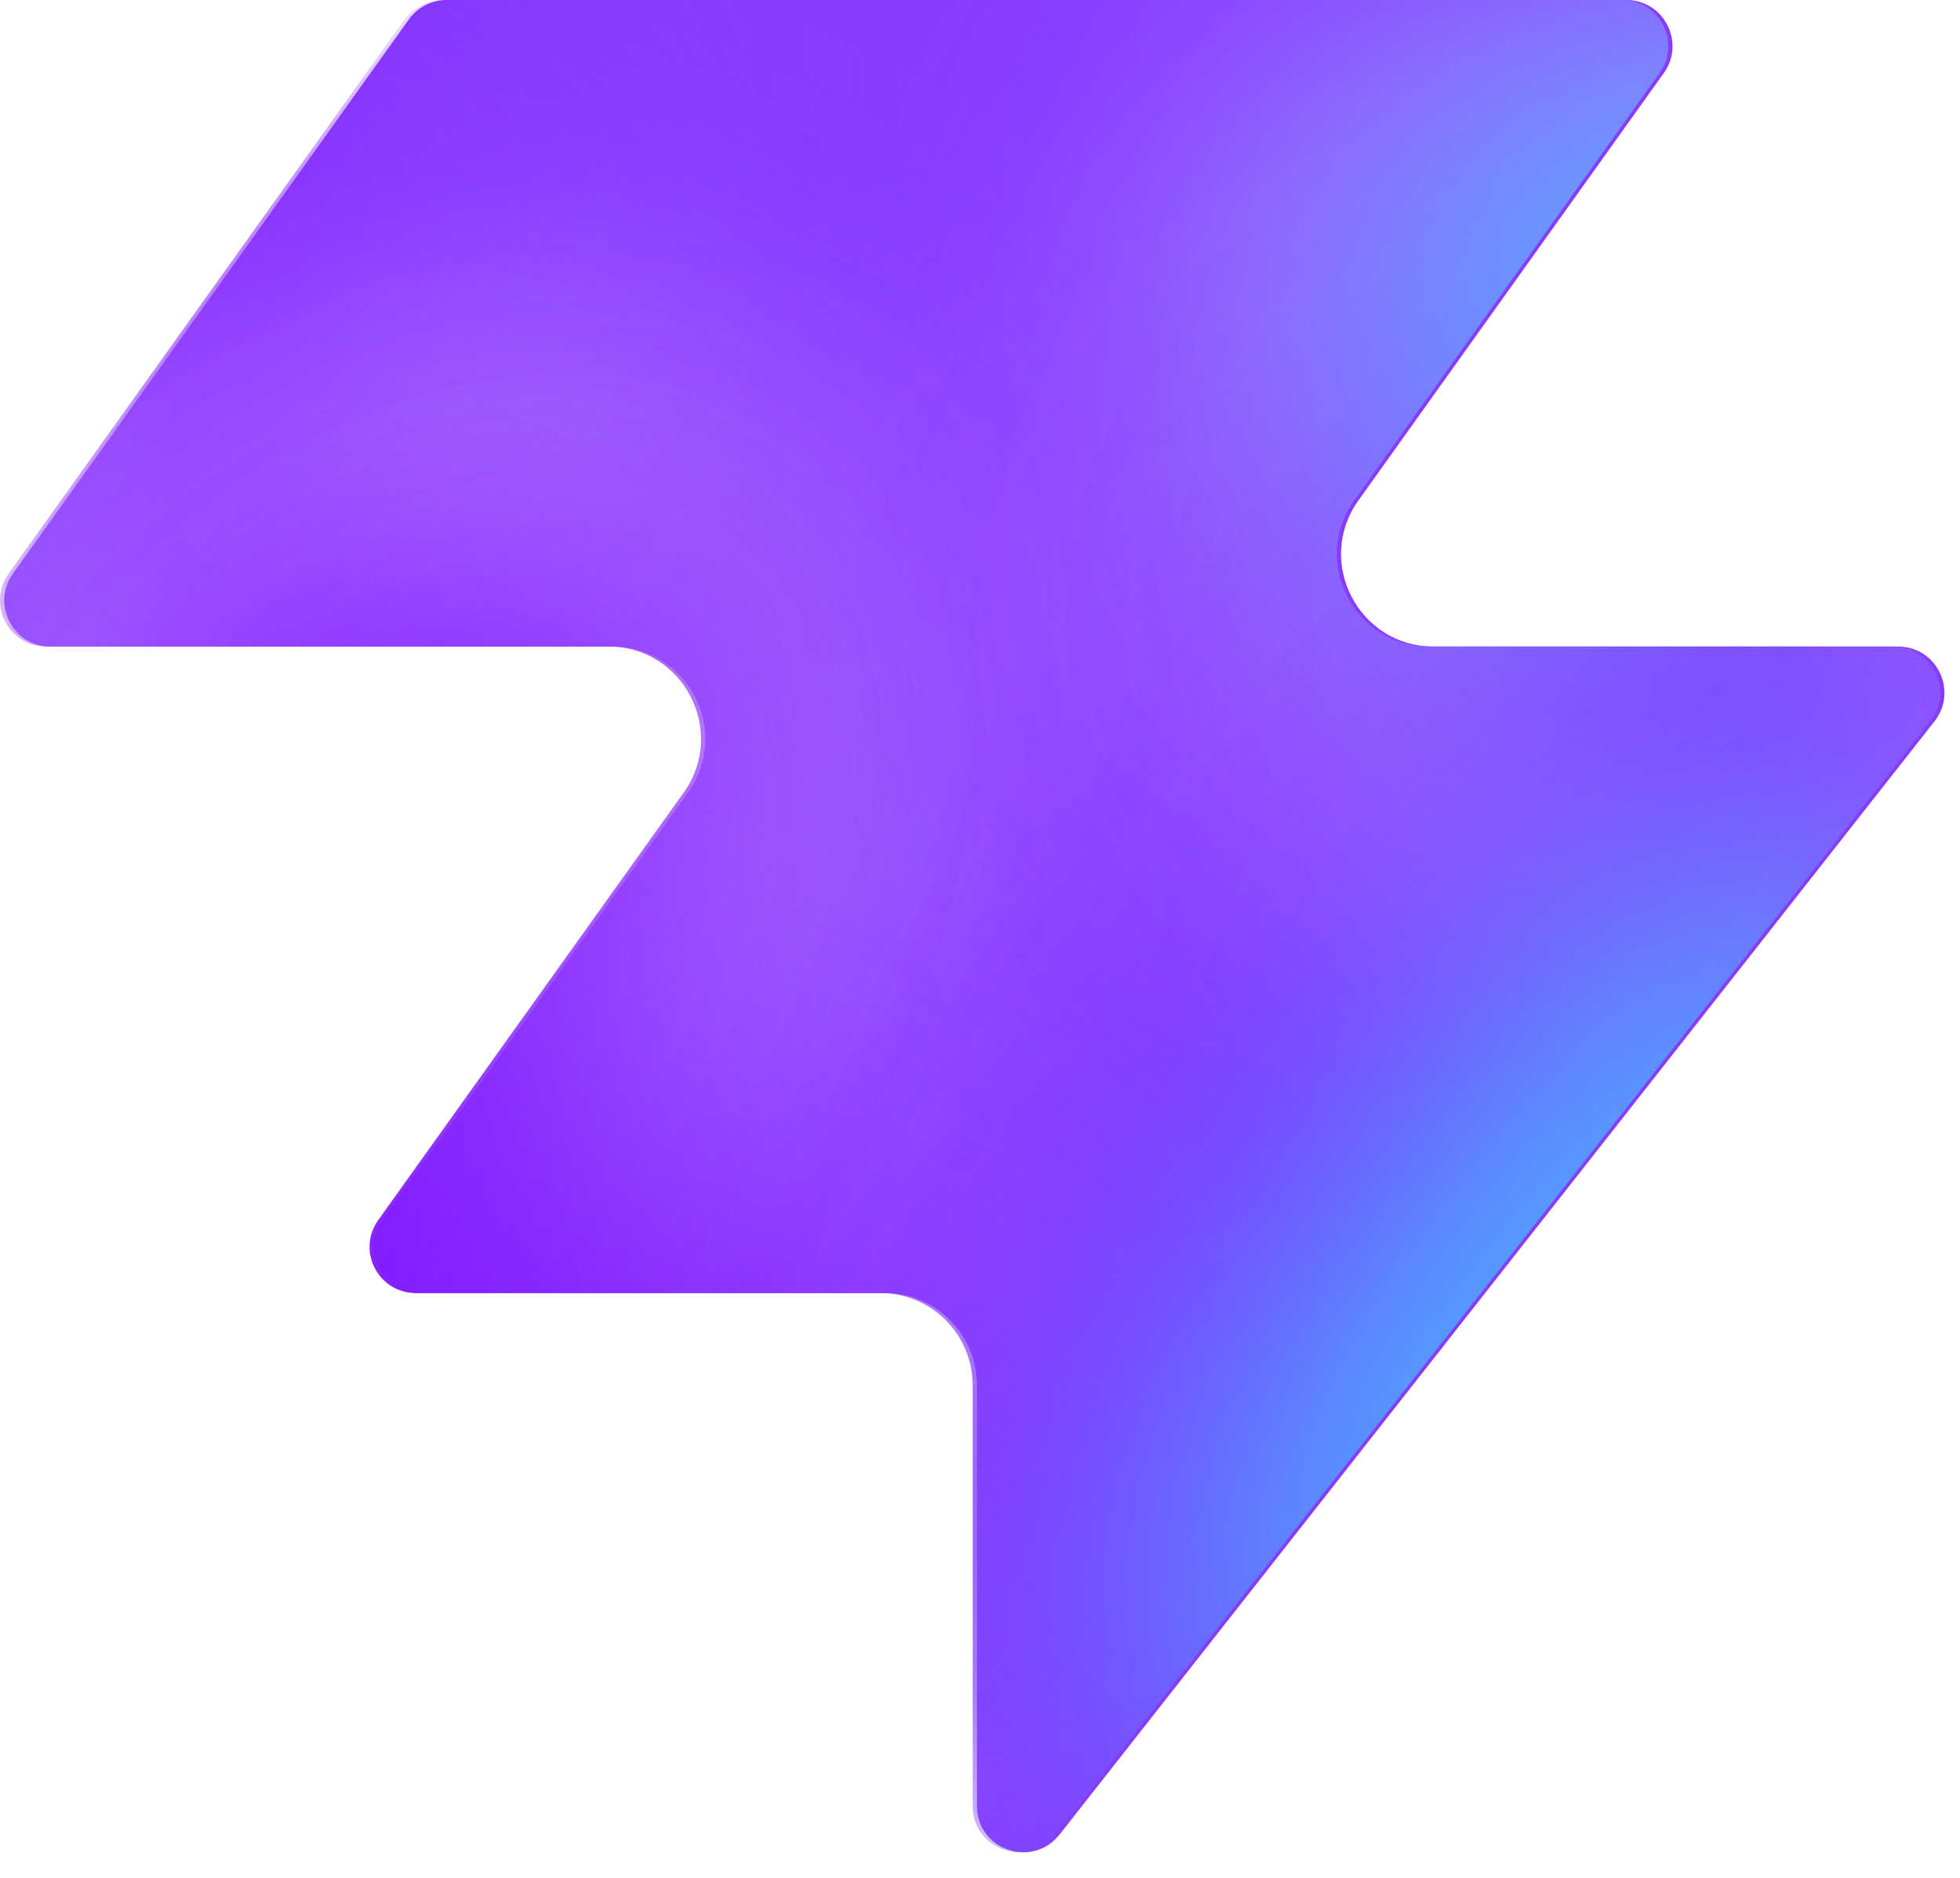
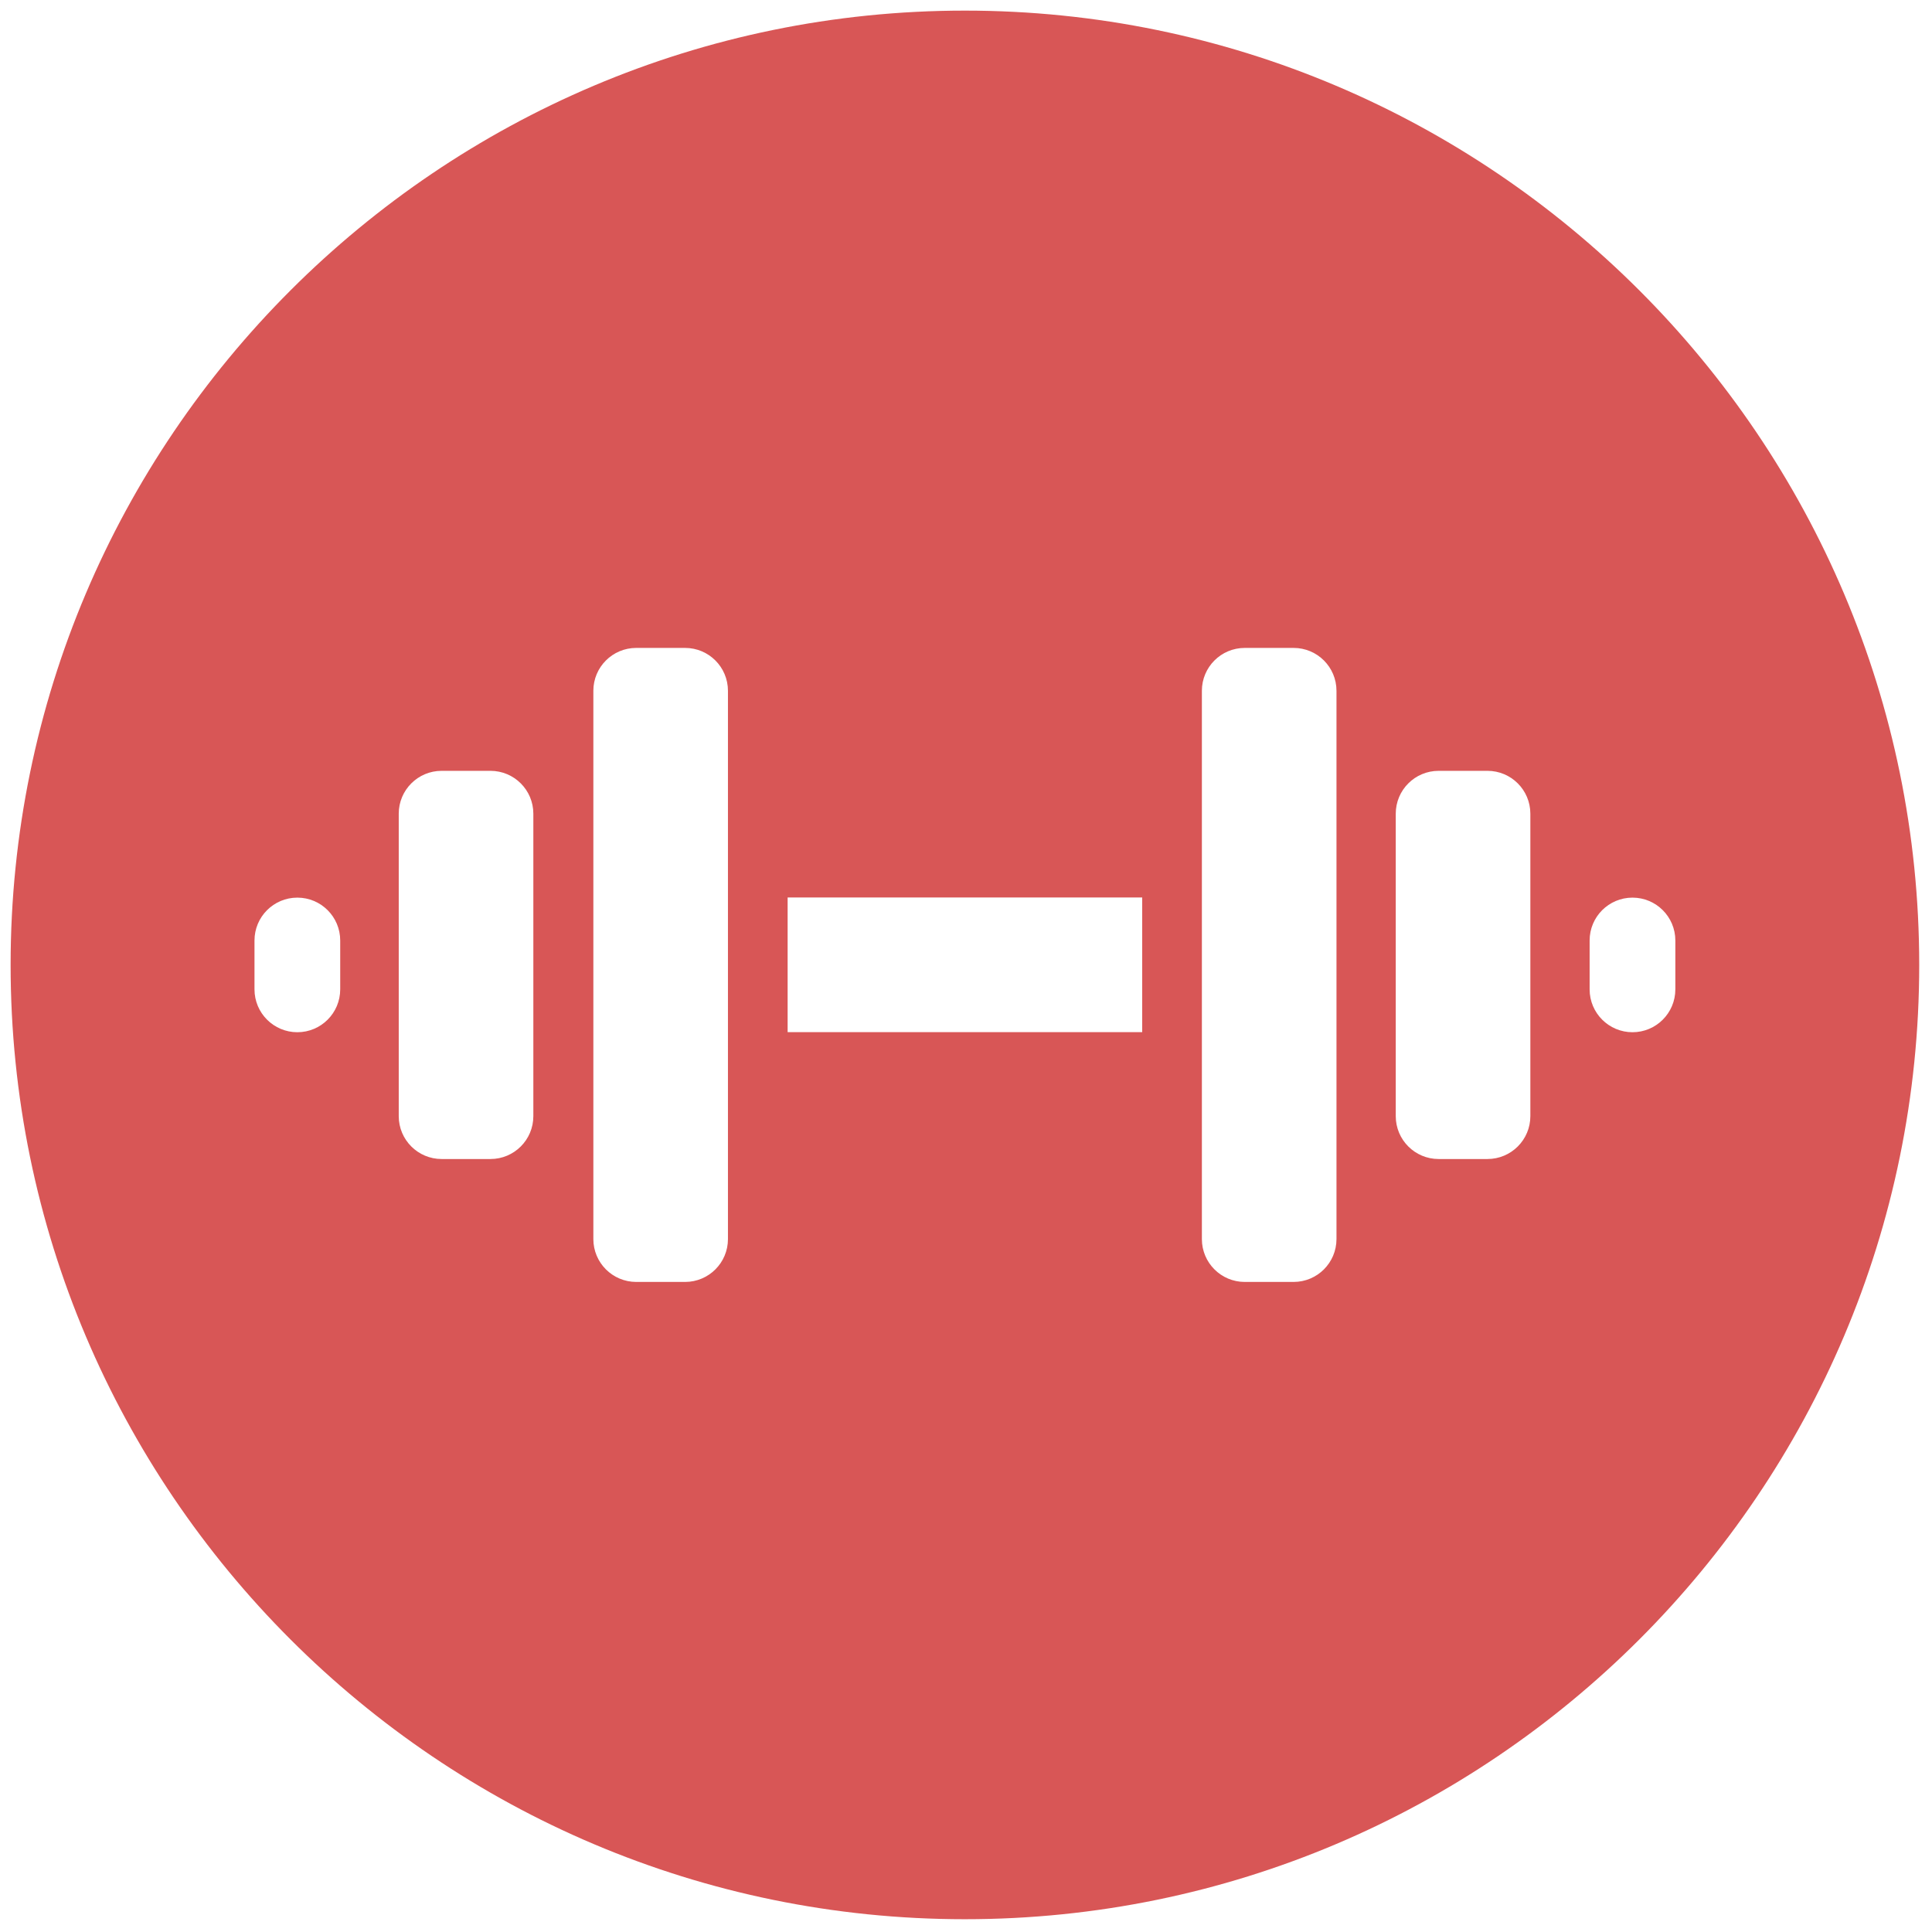
- <svg xmlns="http://www.w3.org/2000/svg" width="48" height="46" fill="none" viewBox="0 0 48 46">
-   <path fill="#863bff" d="M25.946 44.938c-.664.845-2.021.375-2.021-.698V33.937a2.26 2.26 0 0 0-2.262-2.262H10.287c-.92 0-1.456-1.04-.92-1.788l7.48-10.471c1.07-1.497 0-3.578-1.842-3.578H1.237c-.92 0-1.456-1.04-.92-1.788L10.013.474c.214-.297.556-.474.92-.474h28.894c.92 0 1.456 1.04.92 1.788l-7.48 10.471c-1.07 1.498 0 3.579 1.842 3.579h11.377c.943 0 1.473 1.088.89 1.83L25.947 44.94z" style="fill:#863bff;fill:color(display-p3 .525 .23 1);fill-opacity:1" />
-   <mask id="a" width="48" height="46" x="0" y="0" maskUnits="userSpaceOnUse" style="mask-type:alpha">
-     <path fill="#000" d="M25.842 44.938c-.664.844-2.021.375-2.021-.698V33.937a2.26 2.26 0 0 0-2.262-2.262H10.183c-.92 0-1.456-1.04-.92-1.788l7.48-10.471c1.07-1.498 0-3.579-1.842-3.579H1.133c-.92 0-1.456-1.04-.92-1.787L9.91.473c.214-.297.556-.474.92-.474h28.894c.92 0 1.456 1.04.92 1.788l-7.48 10.471c-1.07 1.498 0 3.578 1.842 3.578h11.377c.943 0 1.473 1.088.89 1.832L25.843 44.94z" style="fill:#000;fill-opacity:1" />
-   </mask>
-   <g mask="url(#a)">
-     <g filter="url(#b)">
-       <ellipse cx="5.508" cy="14.704" fill="#ede6ff" rx="5.508" ry="14.704" style="fill:#ede6ff;fill:color(display-p3 .927 .903 1);fill-opacity:1" transform="matrix(.00324 1 1 -.00324 -4.47 31.516)" />
-     </g>
-     <g filter="url(#c)">
-       <ellipse cx="10.399" cy="29.851" fill="#ede6ff" rx="10.399" ry="29.851" style="fill:#ede6ff;fill:color(display-p3 .927 .903 1);fill-opacity:1" transform="matrix(.00324 1 1 -.00324 -39.328 7.883)" />
-     </g>
-     <g filter="url(#d)">
-       <ellipse cx="5.508" cy="30.487" fill="#7e14ff" rx="5.508" ry="30.487" style="fill:#7e14ff;fill:color(display-p3 .492 .077 1);fill-opacity:1" transform="rotate(89.814 -25.913 -14.639)scale(1 -1)" />
-     </g>
-     <g filter="url(#e)">
-       <ellipse cx="5.508" cy="30.599" fill="#7e14ff" rx="5.508" ry="30.599" style="fill:#7e14ff;fill:color(display-p3 .492 .077 1);fill-opacity:1" transform="rotate(89.814 -32.644 -3.334)scale(1 -1)" />
-     </g>
-     <g filter="url(#f)">
-       <ellipse cx="5.508" cy="30.599" fill="#7e14ff" rx="5.508" ry="30.599" style="fill:#7e14ff;fill:color(display-p3 .492 .077 1);fill-opacity:1" transform="matrix(.00324 1 1 -.00324 -34.34 30.47)" />
-     </g>
-     <g filter="url(#g)">
-       <ellipse cx="14.072" cy="22.078" fill="#ede6ff" rx="14.072" ry="22.078" style="fill:#ede6ff;fill:color(display-p3 .927 .903 1);fill-opacity:1" transform="rotate(93.35 24.506 48.493)scale(-1 1)" />
-     </g>
-     <g filter="url(#h)">
-       <ellipse cx="3.47" cy="21.501" fill="#7e14ff" rx="3.47" ry="21.501" style="fill:#7e14ff;fill:color(display-p3 .492 .077 1);fill-opacity:1" transform="rotate(89.009 28.708 47.59)scale(-1 1)" />
-     </g>
-     <g filter="url(#i)">
-       <ellipse cx="3.47" cy="21.501" fill="#7e14ff" rx="3.47" ry="21.501" style="fill:#7e14ff;fill:color(display-p3 .492 .077 1);fill-opacity:1" transform="rotate(89.009 28.708 47.59)scale(-1 1)" />
-     </g>
-     <g filter="url(#j)">
-       <ellipse cx=".387" cy="8.972" fill="#7e14ff" rx="4.407" ry="29.108" style="fill:#7e14ff;fill:color(display-p3 .492 .077 1);fill-opacity:1" transform="rotate(39.51 .387 8.972)" />
-     </g>
-     <g filter="url(#k)">
-       <ellipse cx="47.523" cy="-6.092" fill="#7e14ff" rx="4.407" ry="29.108" style="fill:#7e14ff;fill:color(display-p3 .492 .077 1);fill-opacity:1" transform="rotate(37.892 47.523 -6.092)" />
-     </g>
-     <g filter="url(#l)">
-       <ellipse cx="41.412" cy="6.333" fill="#47bfff" rx="5.971" ry="9.665" style="fill:#47bfff;fill:color(display-p3 .28 .748 1);fill-opacity:1" transform="rotate(37.892 41.412 6.333)" />
-     </g>
-     <g filter="url(#m)">
-       <ellipse cx="-1.879" cy="38.332" fill="#7e14ff" rx="4.407" ry="29.108" style="fill:#7e14ff;fill:color(display-p3 .492 .077 1);fill-opacity:1" transform="rotate(37.892 -1.88 38.332)" />
-     </g>
-     <g filter="url(#n)">
-       <ellipse cx="-1.879" cy="38.332" fill="#7e14ff" rx="4.407" ry="29.108" style="fill:#7e14ff;fill:color(display-p3 .492 .077 1);fill-opacity:1" transform="rotate(37.892 -1.88 38.332)" />
-     </g>
-     <g filter="url(#o)">
-       <ellipse cx="35.651" cy="29.907" fill="#7e14ff" rx="4.407" ry="29.108" style="fill:#7e14ff;fill:color(display-p3 .492 .077 1);fill-opacity:1" transform="rotate(37.892 35.651 29.907)" />
-     </g>
-     <g filter="url(#p)">
-       <ellipse cx="38.418" cy="32.4" fill="#47bfff" rx="5.971" ry="15.297" style="fill:#47bfff;fill:color(display-p3 .28 .748 1);fill-opacity:1" transform="rotate(37.892 38.418 32.4)" />
-     </g>
+ <svg xmlns="http://www.w3.org/2000/svg" version="1.1" width="256" height="256" viewBox="0 0 256 256" xml:space="preserve">
+   <g style="stroke: none; stroke-width: 0; stroke-dasharray: none; stroke-linecap: butt; stroke-linejoin: miter; stroke-miterlimit: 10; fill: none; fill-rule: nonzero; opacity: 1;" transform="translate(1.406593 1.406593) scale(2.81 2.81)">
+     <path d="M 45 90 C 20.187 90 0 69.813 0 45 C 0 20.187 20.187 0 45 0 c 24.813 0 45 20.187 45 45 C 90 69.813 69.813 90 45 90 z" style="stroke: none; stroke-width: 1; stroke-dasharray: none; stroke-linecap: butt; stroke-linejoin: miter; stroke-miterlimit: 10; fill: rgb(216,86,86); fill-rule: nonzero; opacity: 1;" transform=" matrix(1 0 0 1 0 0) " stroke-linecap="round" />
+     <rect x="36.64" y="41.83" rx="0" ry="0" width="16.72" height="6.35" style="stroke: none; stroke-width: 1; stroke-dasharray: none; stroke-linecap: butt; stroke-linejoin: miter; stroke-miterlimit: 10; fill: rgb(255,255,255); fill-rule: nonzero; opacity: 1;" transform=" matrix(-1 -1.224647e-16 1.224647e-16 -1 90 90) " />
+     <path d="M 27.479 57.927 V 32.073 c 0 -1.116 0.905 -2.021 2.021 -2.021 h 2.305 c 1.116 0 2.021 0.905 2.021 2.021 v 25.855 c 0 1.116 -0.905 2.021 -2.021 2.021 H 29.5 C 28.383 59.948 27.479 59.044 27.479 57.927 z" style="stroke: none; stroke-width: 1; stroke-dasharray: none; stroke-linecap: butt; stroke-linejoin: miter; stroke-miterlimit: 10; fill: rgb(255,255,255); fill-rule: nonzero; opacity: 1;" transform=" matrix(1 0 0 1 0 0) " stroke-linecap="round" />
+     <path d="M 18.302 52.131 V 37.869 c 0 -1.116 0.905 -2.021 2.021 -2.021 h 2.305 c 1.116 0 2.021 0.905 2.021 2.021 v 14.263 c 0 1.116 -0.905 2.021 -2.021 2.021 h -2.305 C 19.207 54.152 18.302 53.248 18.302 52.131 z" style="stroke: none; stroke-width: 1; stroke-dasharray: none; stroke-linecap: butt; stroke-linejoin: miter; stroke-miterlimit: 10; fill: rgb(255,255,255); fill-rule: nonzero; opacity: 1;" transform=" matrix(1 0 0 1 0 0) " stroke-linecap="round" />
+     <path d="M 62.521 57.927 V 32.073 c 0 -1.116 -0.905 -2.021 -2.021 -2.021 h -2.305 c -1.116 0 -2.021 0.905 -2.021 2.021 v 25.855 c 0 1.116 0.905 2.021 2.021 2.021 H 60.5 C 61.617 59.948 62.521 59.044 62.521 57.927 z" style="stroke: none; stroke-width: 1; stroke-dasharray: none; stroke-linecap: butt; stroke-linejoin: miter; stroke-miterlimit: 10; fill: rgb(255,255,255); fill-rule: nonzero; opacity: 1;" transform=" matrix(1 0 0 1 0 0) " stroke-linecap="round" />
+     <path d="M 71.663 52.131 V 37.869 c 0 -1.116 -0.905 -2.021 -2.021 -2.021 h -2.305 c -1.116 0 -2.021 0.905 -2.021 2.021 v 14.263 c 0 1.116 0.905 2.021 2.021 2.021 h 2.305 C 70.758 54.152 71.663 53.248 71.663 52.131 z" style="stroke: none; stroke-width: 1; stroke-dasharray: none; stroke-linecap: butt; stroke-linejoin: miter; stroke-miterlimit: 10; fill: rgb(255,255,255); fill-rule: nonzero; opacity: 1;" transform=" matrix(1 0 0 1 0 0) " stroke-linecap="round" />
+     <path d="M 76.479 41.827 L 76.479 41.827 c 1.116 0 2.021 0.905 2.021 2.021 v 2.305 c 0 1.116 -0.905 2.021 -2.021 2.021 h 0 c -1.116 0 -2.021 -0.905 -2.021 -2.021 v -2.305 C 74.458 42.731 75.363 41.827 76.479 41.827 z" style="stroke: none; stroke-width: 1; stroke-dasharray: none; stroke-linecap: butt; stroke-linejoin: miter; stroke-miterlimit: 10; fill: rgb(255,255,255); fill-rule: nonzero; opacity: 1;" transform=" matrix(1 0 0 1 0 0) " stroke-linecap="round" />
+     <path d="M 13.521 41.827 L 13.521 41.827 c 1.116 0 2.021 0.905 2.021 2.021 v 2.305 c 0 1.116 -0.905 2.021 -2.021 2.021 h 0 c -1.116 0 -2.021 -0.905 -2.021 -2.021 v -2.305 C 11.5 42.731 12.405 41.827 13.521 41.827 z" style="stroke: none; stroke-width: 1; stroke-dasharray: none; stroke-linecap: butt; stroke-linejoin: miter; stroke-miterlimit: 10; fill: rgb(255,255,255); fill-rule: nonzero; opacity: 1;" transform=" matrix(1 0 0 1 0 0) " stroke-linecap="round" />
  </g>
-   <defs>
-     <filter id="b" width="60.045" height="41.654" x="-19.77" y="16.149" color-interpolation-filters="sRGB" filterUnits="userSpaceOnUse">
-       <feFlood flood-opacity="0" result="BackgroundImageFix" />
-       <feBlend in="SourceGraphic" in2="BackgroundImageFix" result="shape" />
-       <feGaussianBlur result="effect1_foregroundBlur_2002_17158" stdDeviation="7.659" />
-     </filter>
-     <filter id="c" width="90.34" height="51.437" x="-54.613" y="-7.533" color-interpolation-filters="sRGB" filterUnits="userSpaceOnUse">
-       <feFlood flood-opacity="0" result="BackgroundImageFix" />
-       <feBlend in="SourceGraphic" in2="BackgroundImageFix" result="shape" />
-       <feGaussianBlur result="effect1_foregroundBlur_2002_17158" stdDeviation="7.659" />
-     </filter>
-     <filter id="d" width="79.355" height="29.4" x="-49.64" y="2.03" color-interpolation-filters="sRGB" filterUnits="userSpaceOnUse">
-       <feFlood flood-opacity="0" result="BackgroundImageFix" />
-       <feBlend in="SourceGraphic" in2="BackgroundImageFix" result="shape" />
-       <feGaussianBlur result="effect1_foregroundBlur_2002_17158" stdDeviation="4.596" />
-     </filter>
-     <filter id="e" width="79.579" height="29.4" x="-45.045" y="20.029" color-interpolation-filters="sRGB" filterUnits="userSpaceOnUse">
-       <feFlood flood-opacity="0" result="BackgroundImageFix" />
-       <feBlend in="SourceGraphic" in2="BackgroundImageFix" result="shape" />
-       <feGaussianBlur result="effect1_foregroundBlur_2002_17158" stdDeviation="4.596" />
-     </filter>
-     <filter id="f" width="79.579" height="29.4" x="-43.513" y="21.178" color-interpolation-filters="sRGB" filterUnits="userSpaceOnUse">
-       <feFlood flood-opacity="0" result="BackgroundImageFix" />
-       <feBlend in="SourceGraphic" in2="BackgroundImageFix" result="shape" />
-       <feGaussianBlur result="effect1_foregroundBlur_2002_17158" stdDeviation="4.596" />
-     </filter>
-     <filter id="g" width="74.749" height="58.852" x="15.756" y="-17.901" color-interpolation-filters="sRGB" filterUnits="userSpaceOnUse">
-       <feFlood flood-opacity="0" result="BackgroundImageFix" />
-       <feBlend in="SourceGraphic" in2="BackgroundImageFix" result="shape" />
-       <feGaussianBlur result="effect1_foregroundBlur_2002_17158" stdDeviation="7.659" />
-     </filter>
-     <filter id="h" width="61.377" height="25.362" x="23.548" y="2.284" color-interpolation-filters="sRGB" filterUnits="userSpaceOnUse">
-       <feFlood flood-opacity="0" result="BackgroundImageFix" />
-       <feBlend in="SourceGraphic" in2="BackgroundImageFix" result="shape" />
-       <feGaussianBlur result="effect1_foregroundBlur_2002_17158" stdDeviation="4.596" />
-     </filter>
-     <filter id="i" width="61.377" height="25.362" x="23.548" y="2.284" color-interpolation-filters="sRGB" filterUnits="userSpaceOnUse">
-       <feFlood flood-opacity="0" result="BackgroundImageFix" />
-       <feBlend in="SourceGraphic" in2="BackgroundImageFix" result="shape" />
-       <feGaussianBlur result="effect1_foregroundBlur_2002_17158" stdDeviation="4.596" />
-     </filter>
-     <filter id="j" width="56.045" height="63.649" x="-27.636" y="-22.853" color-interpolation-filters="sRGB" filterUnits="userSpaceOnUse">
-       <feFlood flood-opacity="0" result="BackgroundImageFix" />
-       <feBlend in="SourceGraphic" in2="BackgroundImageFix" result="shape" />
-       <feGaussianBlur result="effect1_foregroundBlur_2002_17158" stdDeviation="4.596" />
-     </filter>
-     <filter id="k" width="54.814" height="64.646" x="20.116" y="-38.415" color-interpolation-filters="sRGB" filterUnits="userSpaceOnUse">
-       <feFlood flood-opacity="0" result="BackgroundImageFix" />
-       <feBlend in="SourceGraphic" in2="BackgroundImageFix" result="shape" />
-       <feGaussianBlur result="effect1_foregroundBlur_2002_17158" stdDeviation="4.596" />
-     </filter>
-     <filter id="l" width="33.541" height="35.313" x="24.641" y="-11.323" color-interpolation-filters="sRGB" filterUnits="userSpaceOnUse">
-       <feFlood flood-opacity="0" result="BackgroundImageFix" />
-       <feBlend in="SourceGraphic" in2="BackgroundImageFix" result="shape" />
-       <feGaussianBlur result="effect1_foregroundBlur_2002_17158" stdDeviation="4.596" />
-     </filter>
-     <filter id="m" width="54.814" height="64.646" x="-29.286" y="6.009" color-interpolation-filters="sRGB" filterUnits="userSpaceOnUse">
-       <feFlood flood-opacity="0" result="BackgroundImageFix" />
-       <feBlend in="SourceGraphic" in2="BackgroundImageFix" result="shape" />
-       <feGaussianBlur result="effect1_foregroundBlur_2002_17158" stdDeviation="4.596" />
-     </filter>
-     <filter id="n" width="54.814" height="64.646" x="-29.286" y="6.009" color-interpolation-filters="sRGB" filterUnits="userSpaceOnUse">
-       <feFlood flood-opacity="0" result="BackgroundImageFix" />
-       <feBlend in="SourceGraphic" in2="BackgroundImageFix" result="shape" />
-       <feGaussianBlur result="effect1_foregroundBlur_2002_17158" stdDeviation="4.596" />
-     </filter>
-     <filter id="o" width="54.814" height="64.646" x="8.244" y="-2.416" color-interpolation-filters="sRGB" filterUnits="userSpaceOnUse">
-       <feFlood flood-opacity="0" result="BackgroundImageFix" />
-       <feBlend in="SourceGraphic" in2="BackgroundImageFix" result="shape" />
-       <feGaussianBlur result="effect1_foregroundBlur_2002_17158" stdDeviation="4.596" />
-     </filter>
-     <filter id="p" width="39.409" height="43.623" x="18.713" y="10.588" color-interpolation-filters="sRGB" filterUnits="userSpaceOnUse">
-       <feFlood flood-opacity="0" result="BackgroundImageFix" />
-       <feBlend in="SourceGraphic" in2="BackgroundImageFix" result="shape" />
-       <feGaussianBlur result="effect1_foregroundBlur_2002_17158" stdDeviation="4.596" />
-     </filter>
-   </defs>
</svg>
